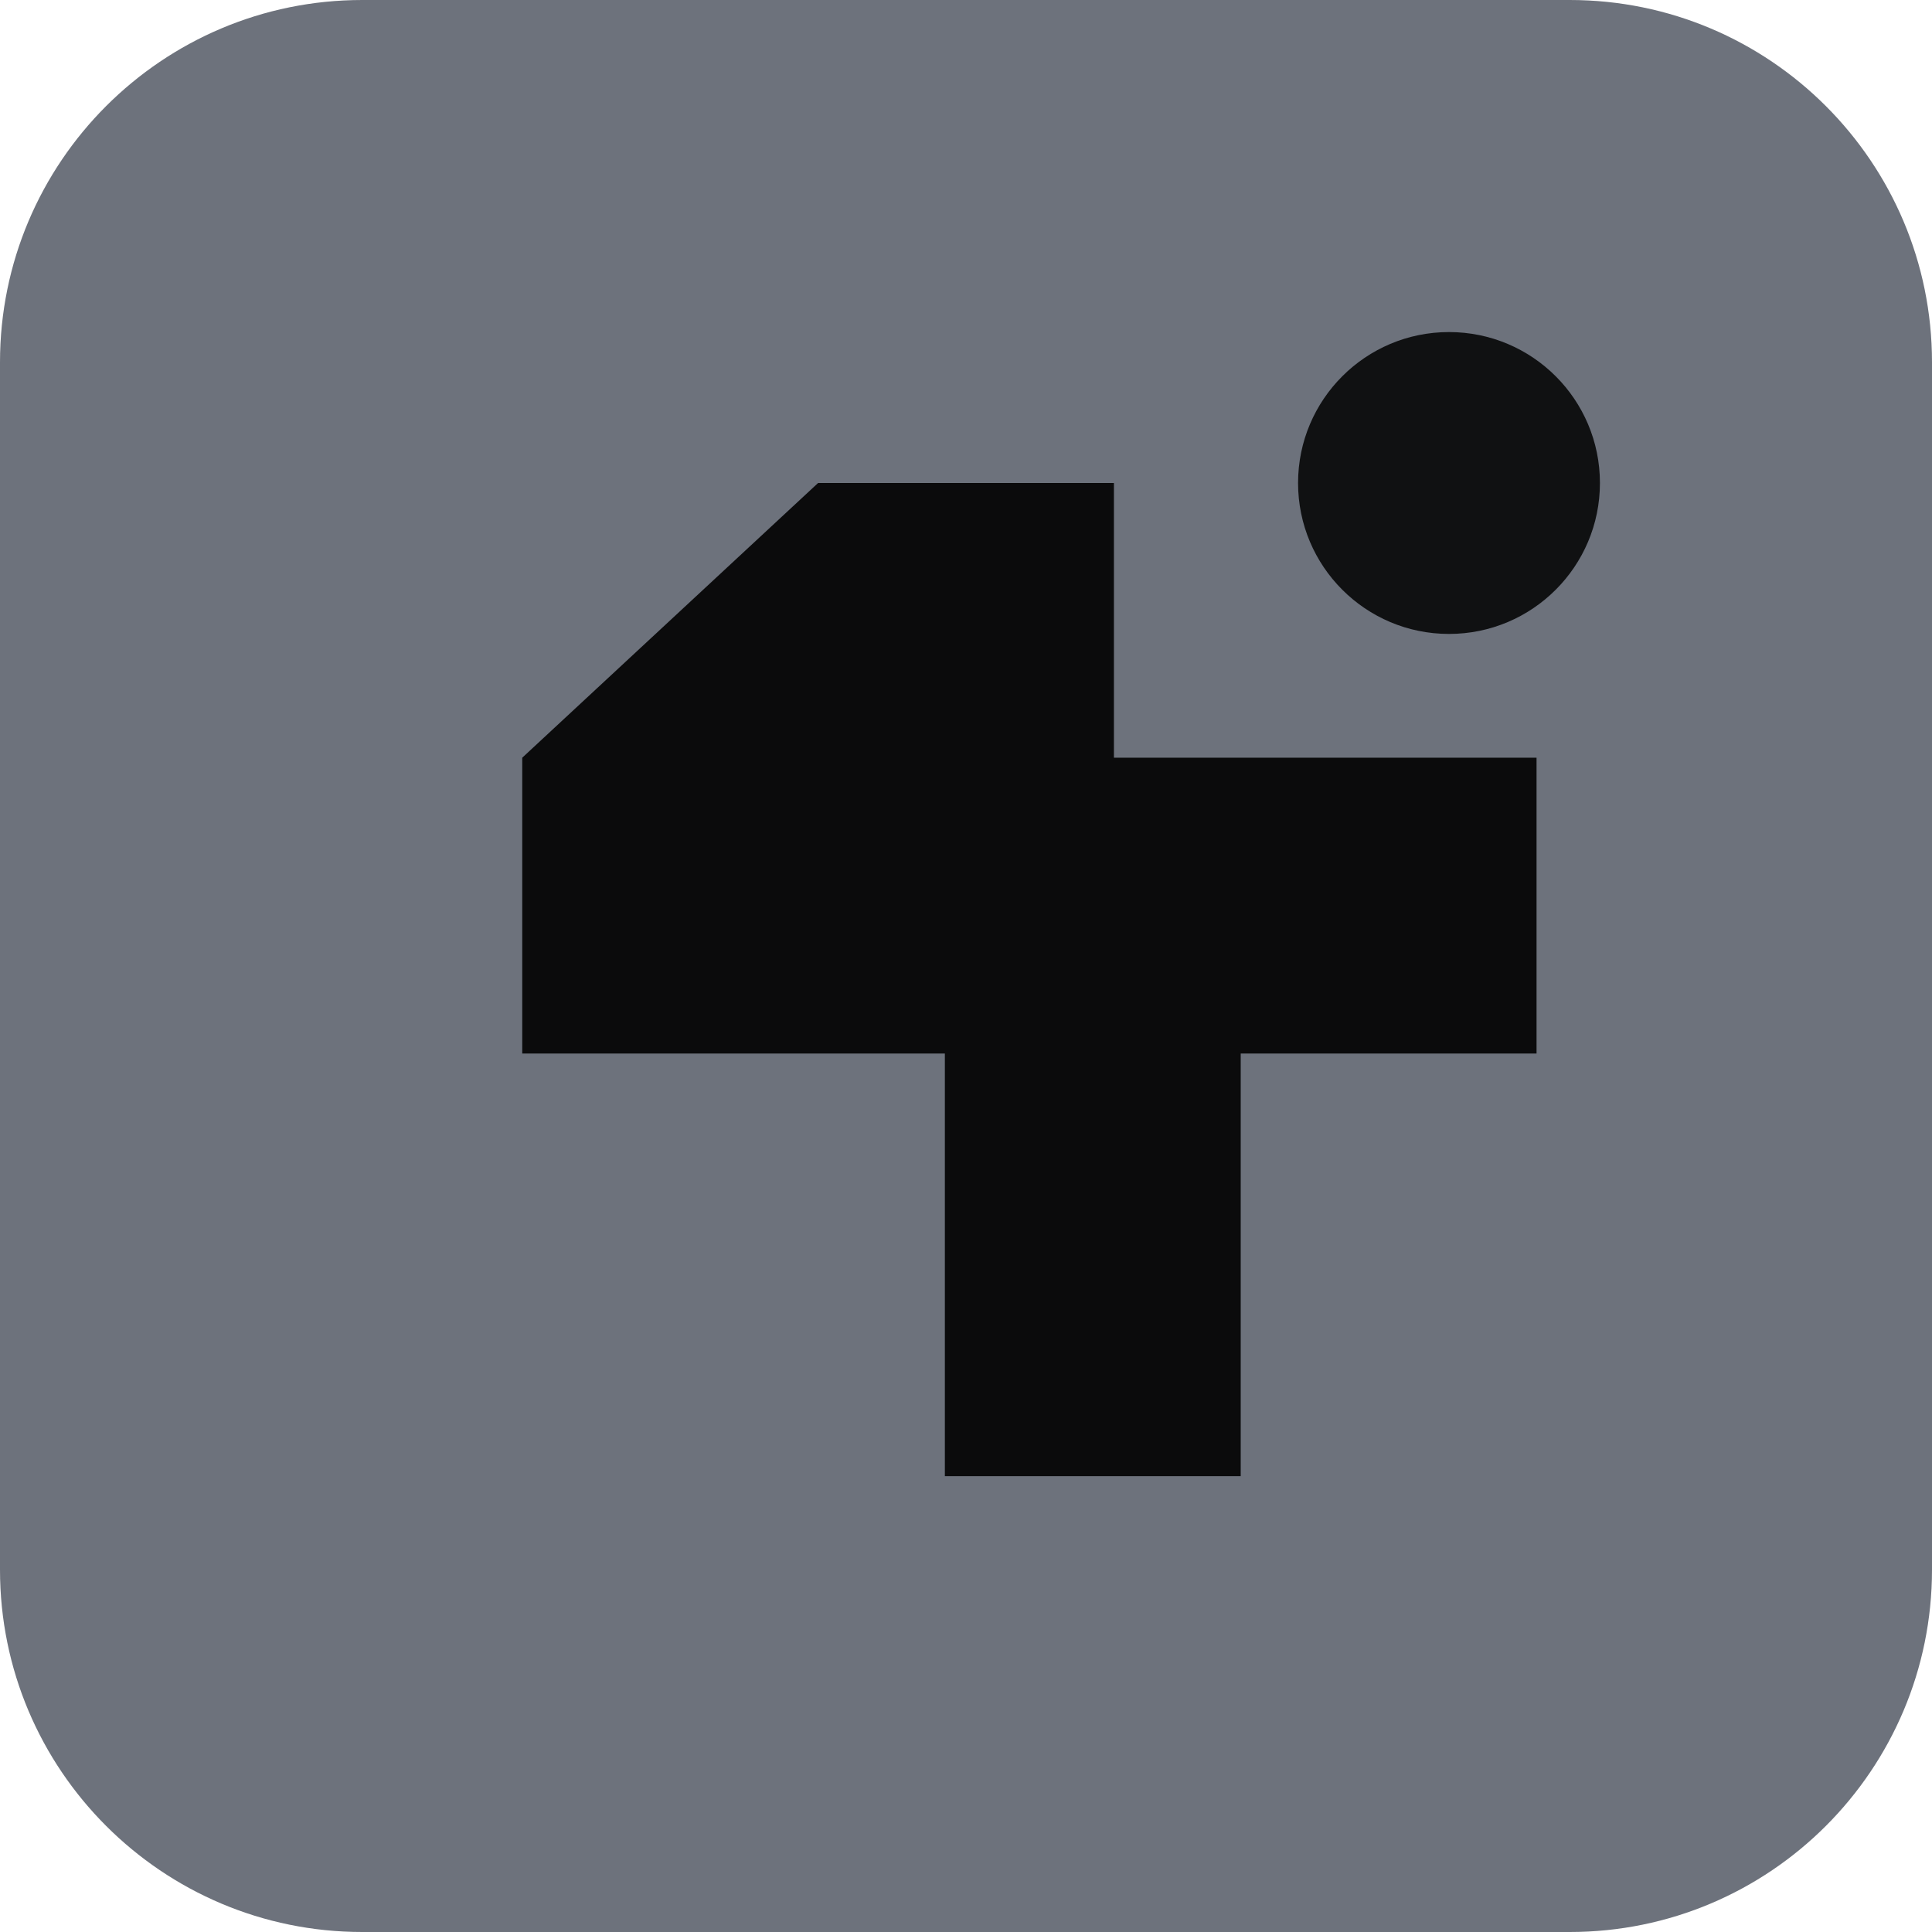
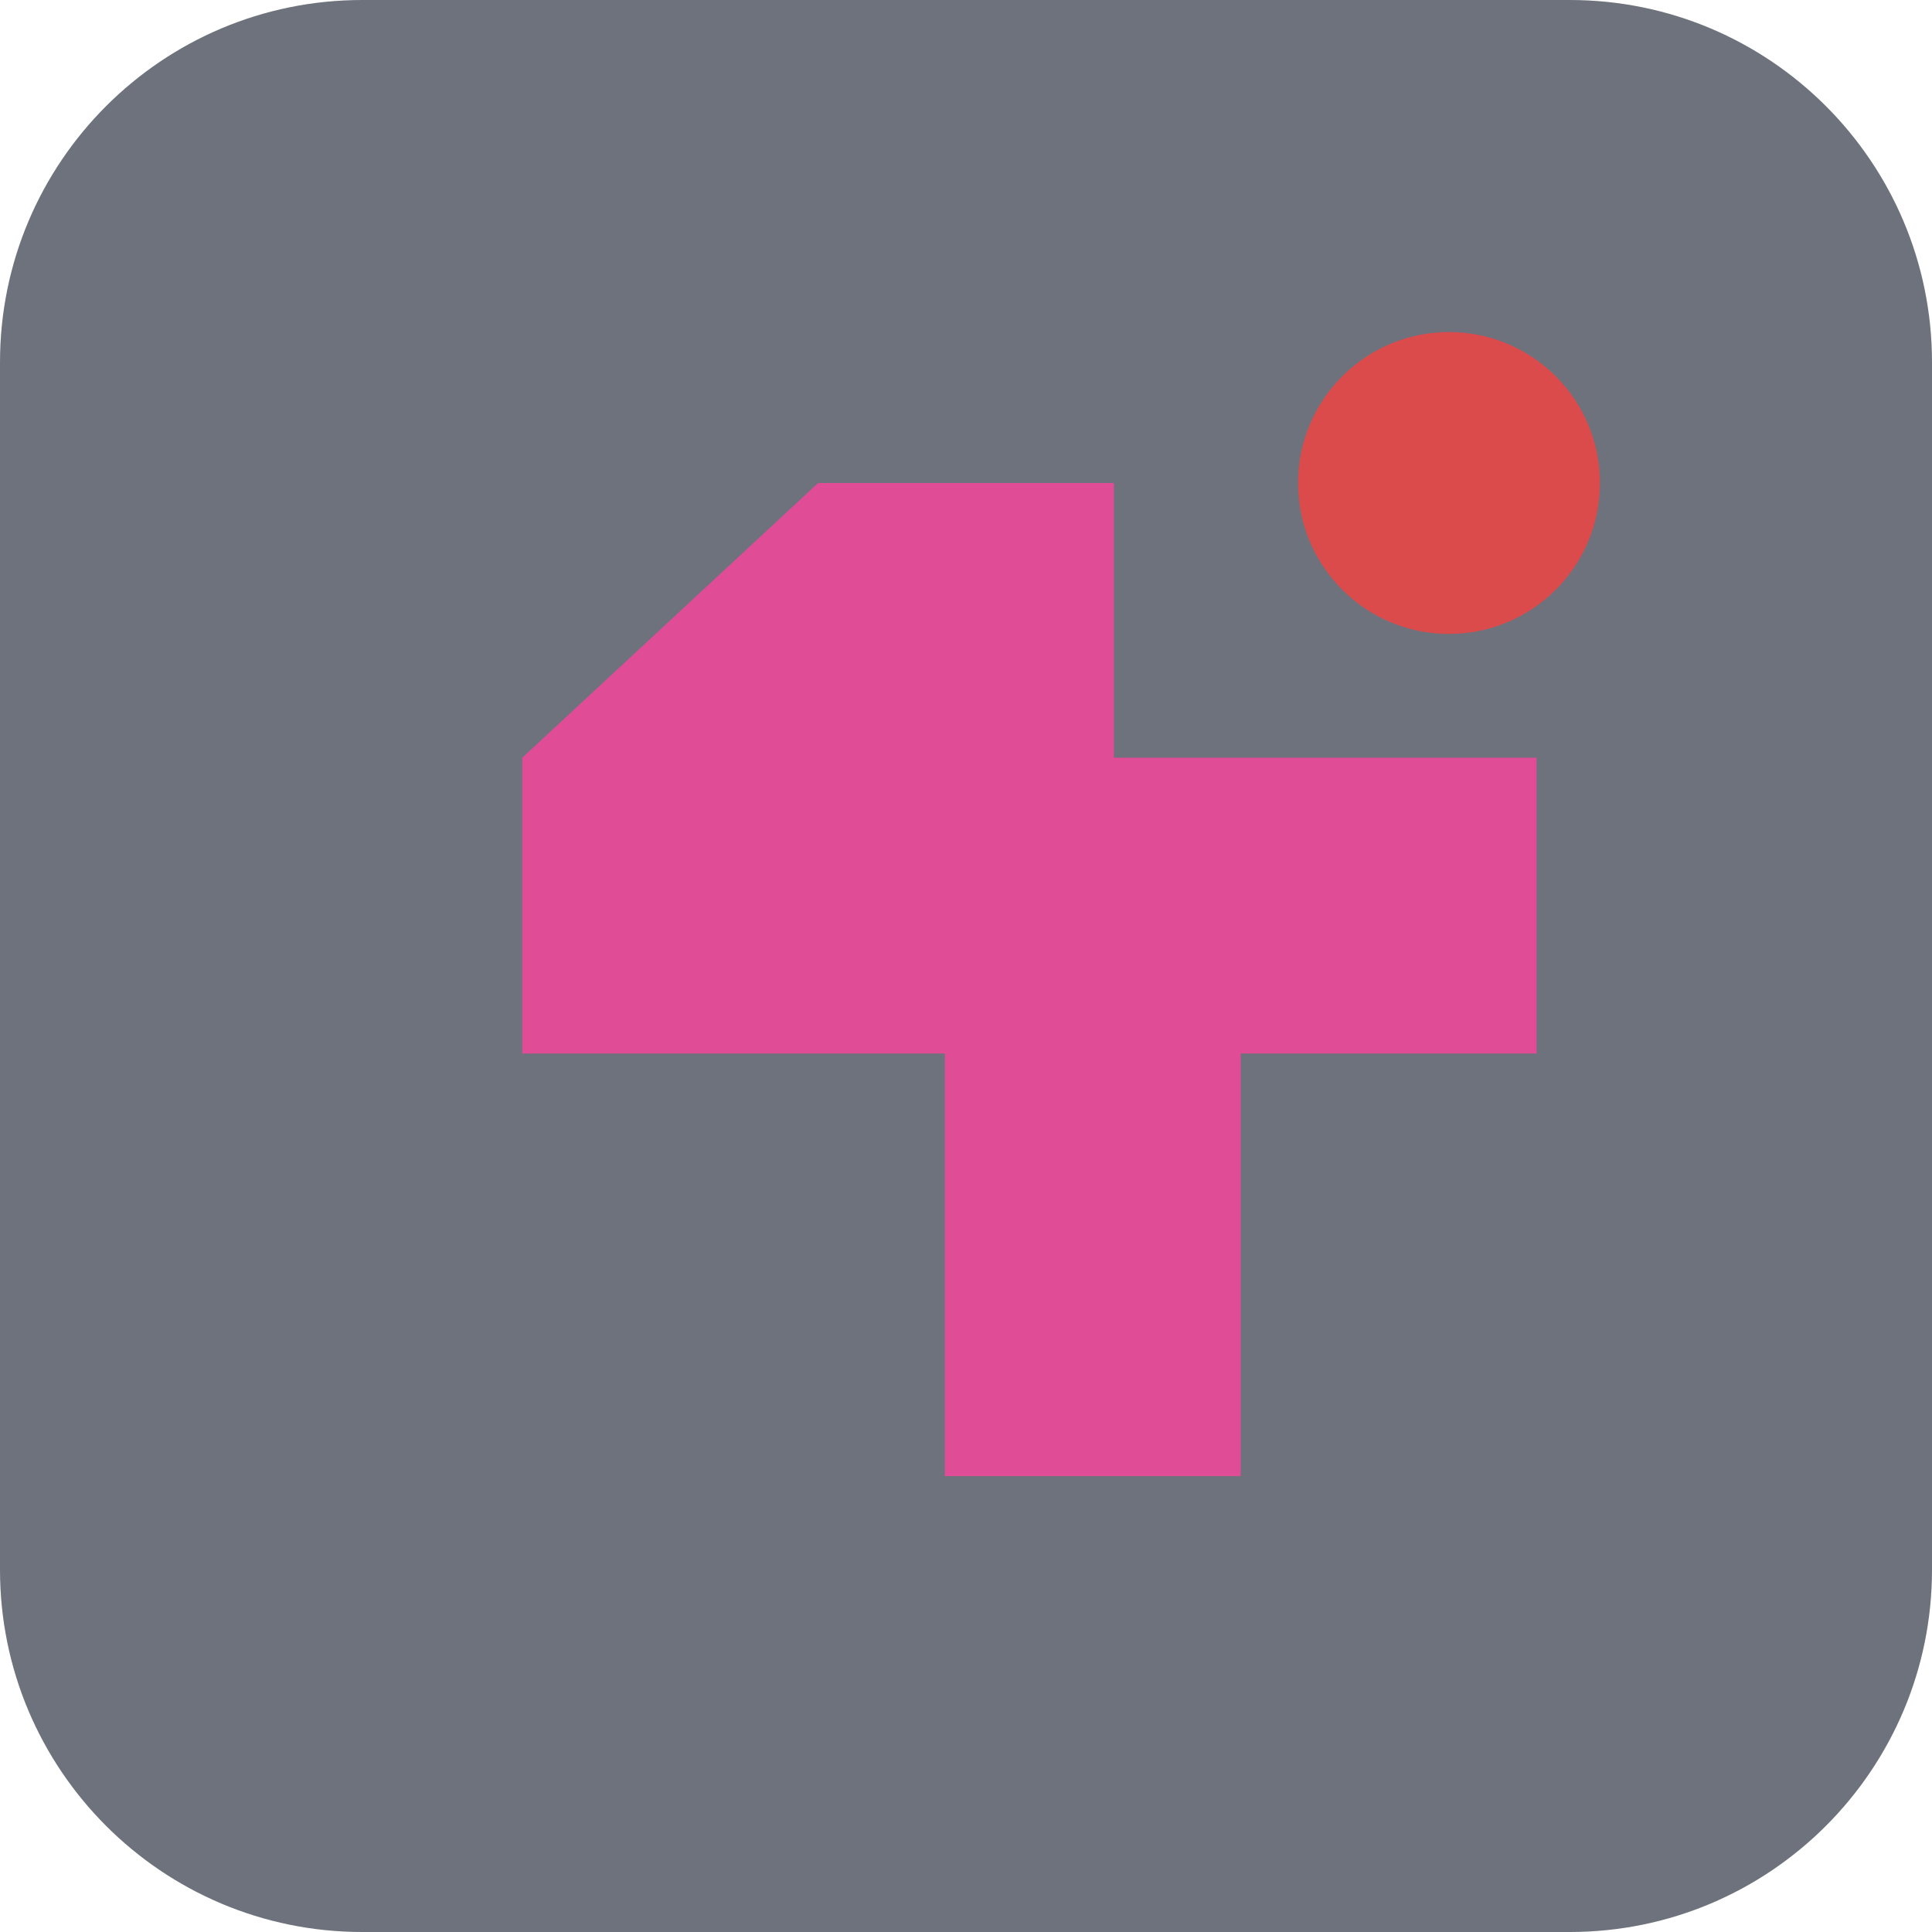
<svg xmlns="http://www.w3.org/2000/svg" width="64" height="64" viewBox="0 0 64 64">
  <rect width="64" height="64" rx="12" fill="#0c1424" opacity="0.6" />
-   <path d="M27.1 16 h9.8 v9.1 h14 v9.8 h-9.8 v14 h-9.8 v-14 h-14 v-9.8 z" fill="undefined" opacity="0.9" />
-   <circle cx="48" cy="16" r="5" fill="undefined" opacity="0.85" />
+   <path d="M27.1 16 h9.8 v9.1 h14 v9.8 h-9.8 v14 h-9.8 v-14 h-14 v-9.8 z" fill="#ec4899" opacity="0.9" />
+   <circle cx="48" cy="16" r="5" fill="#ef4444" opacity="0.85" />
</svg>
